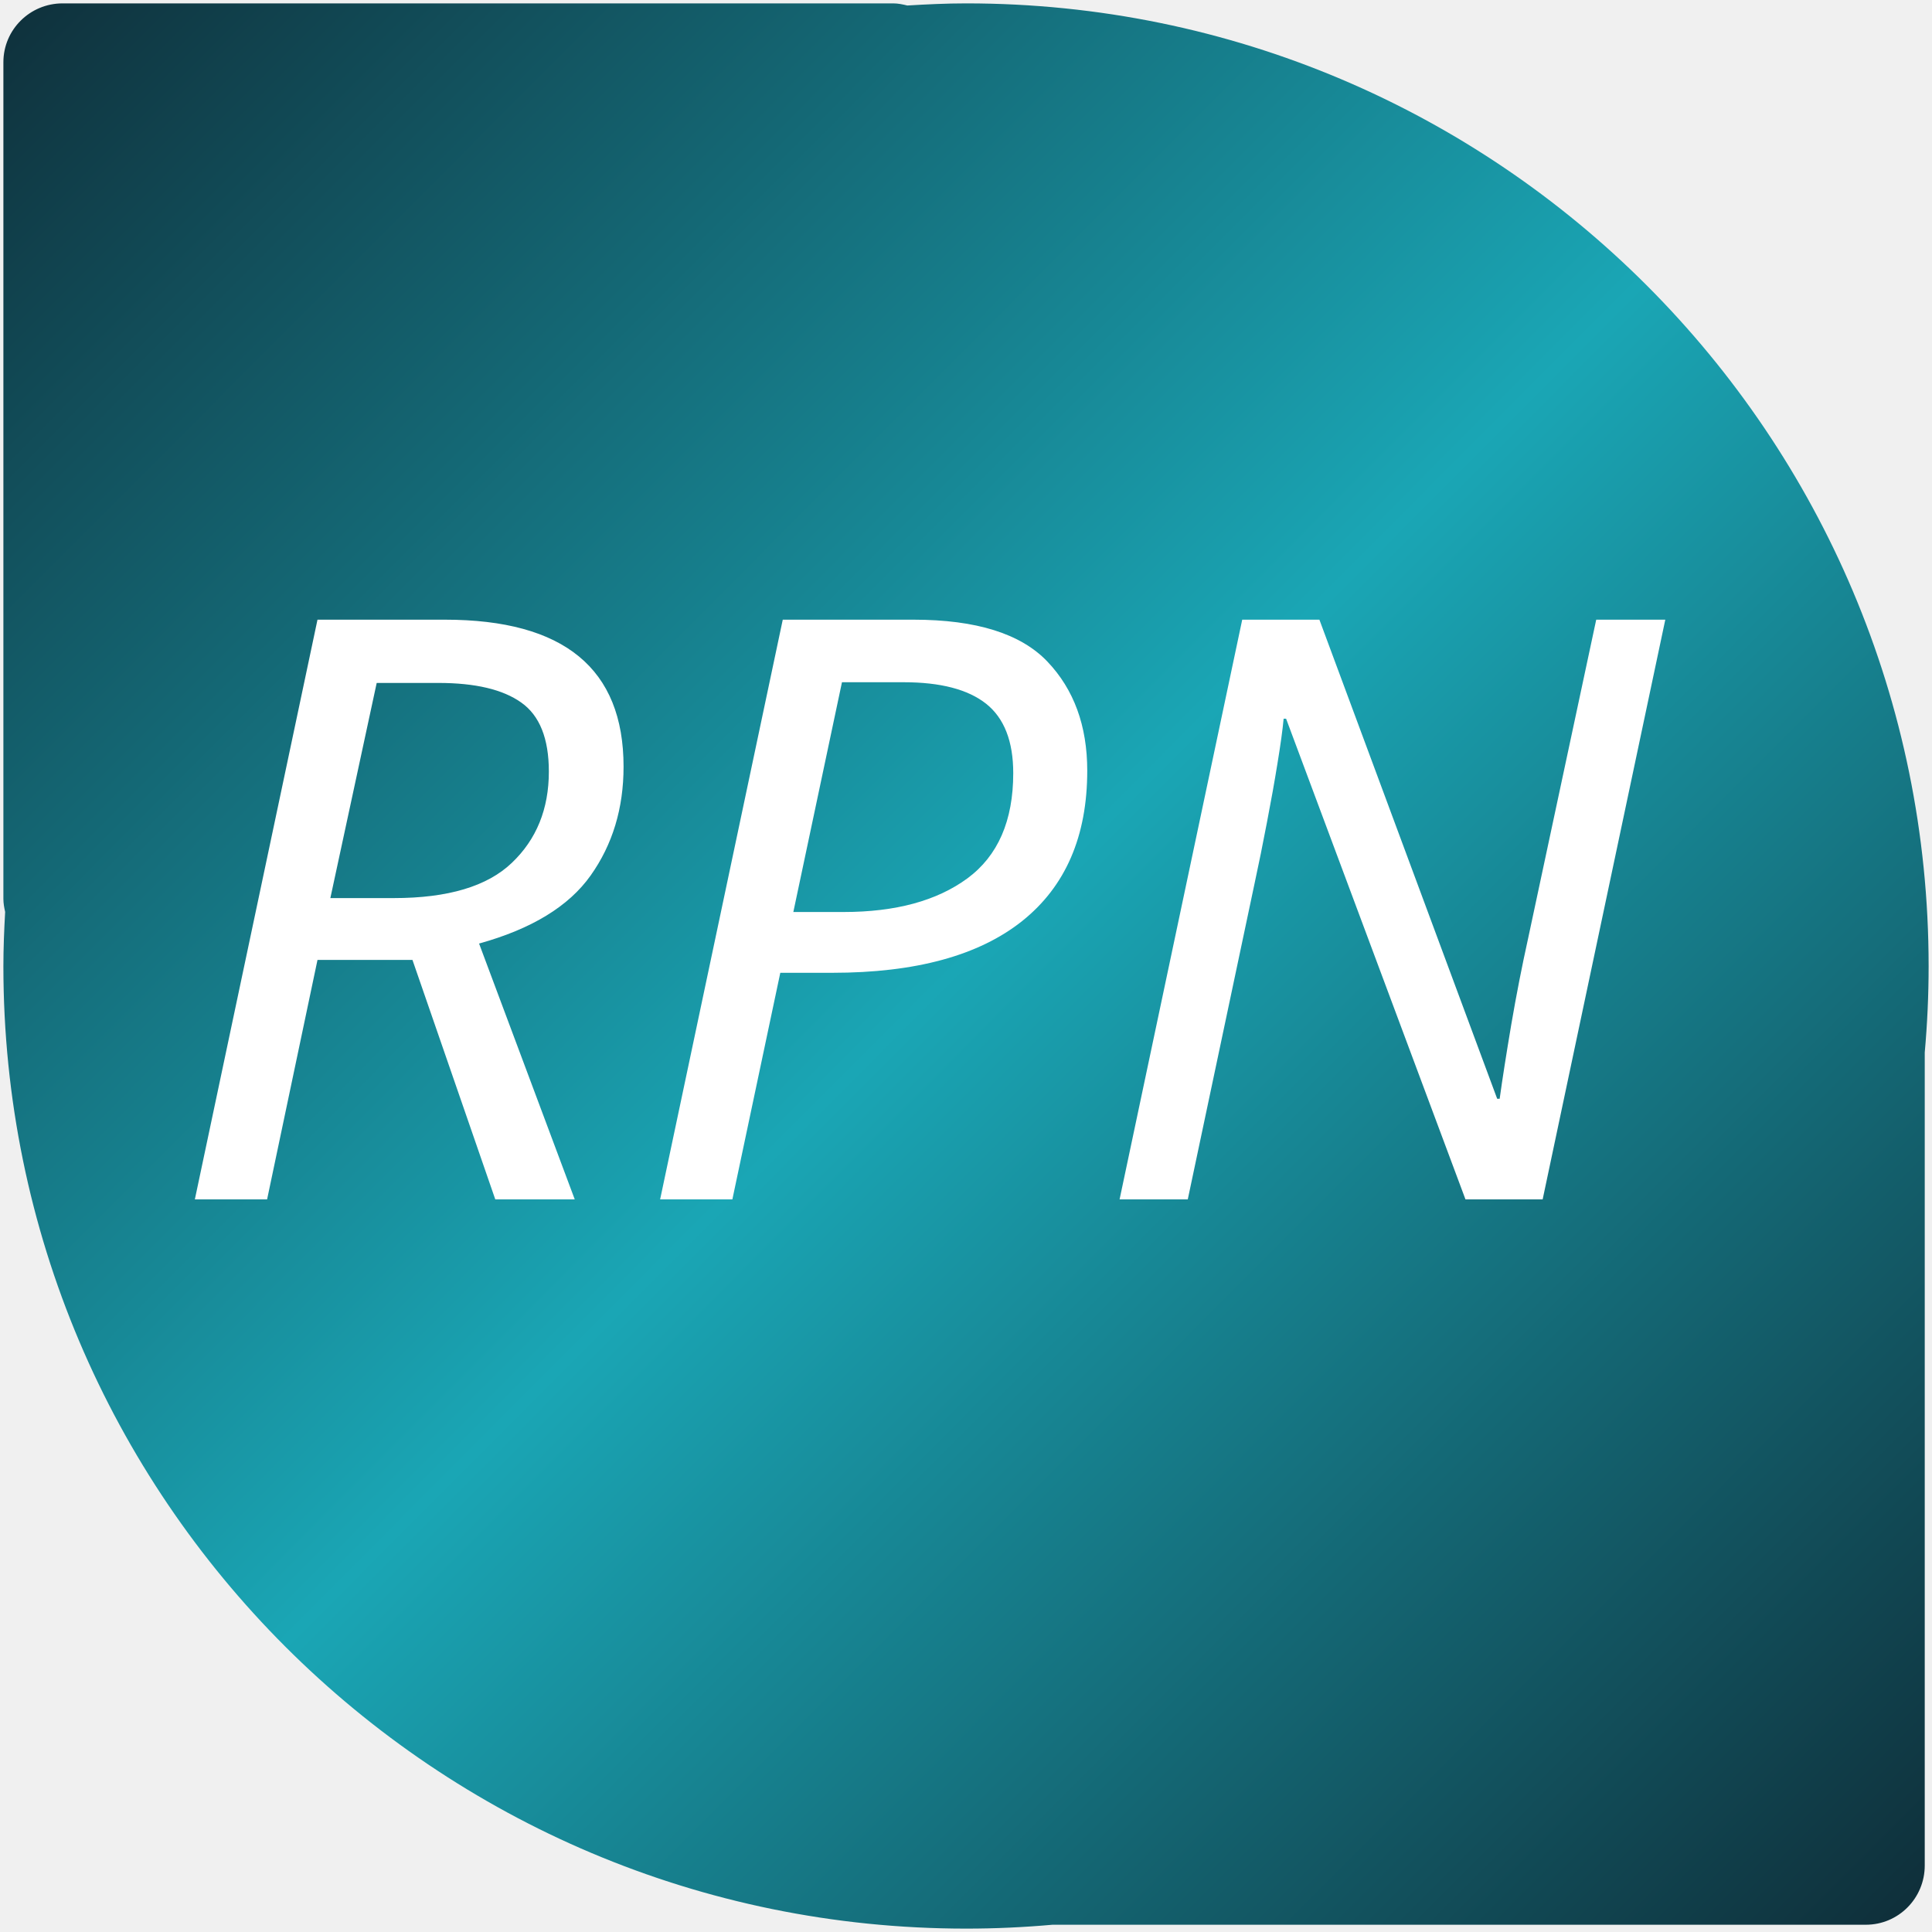
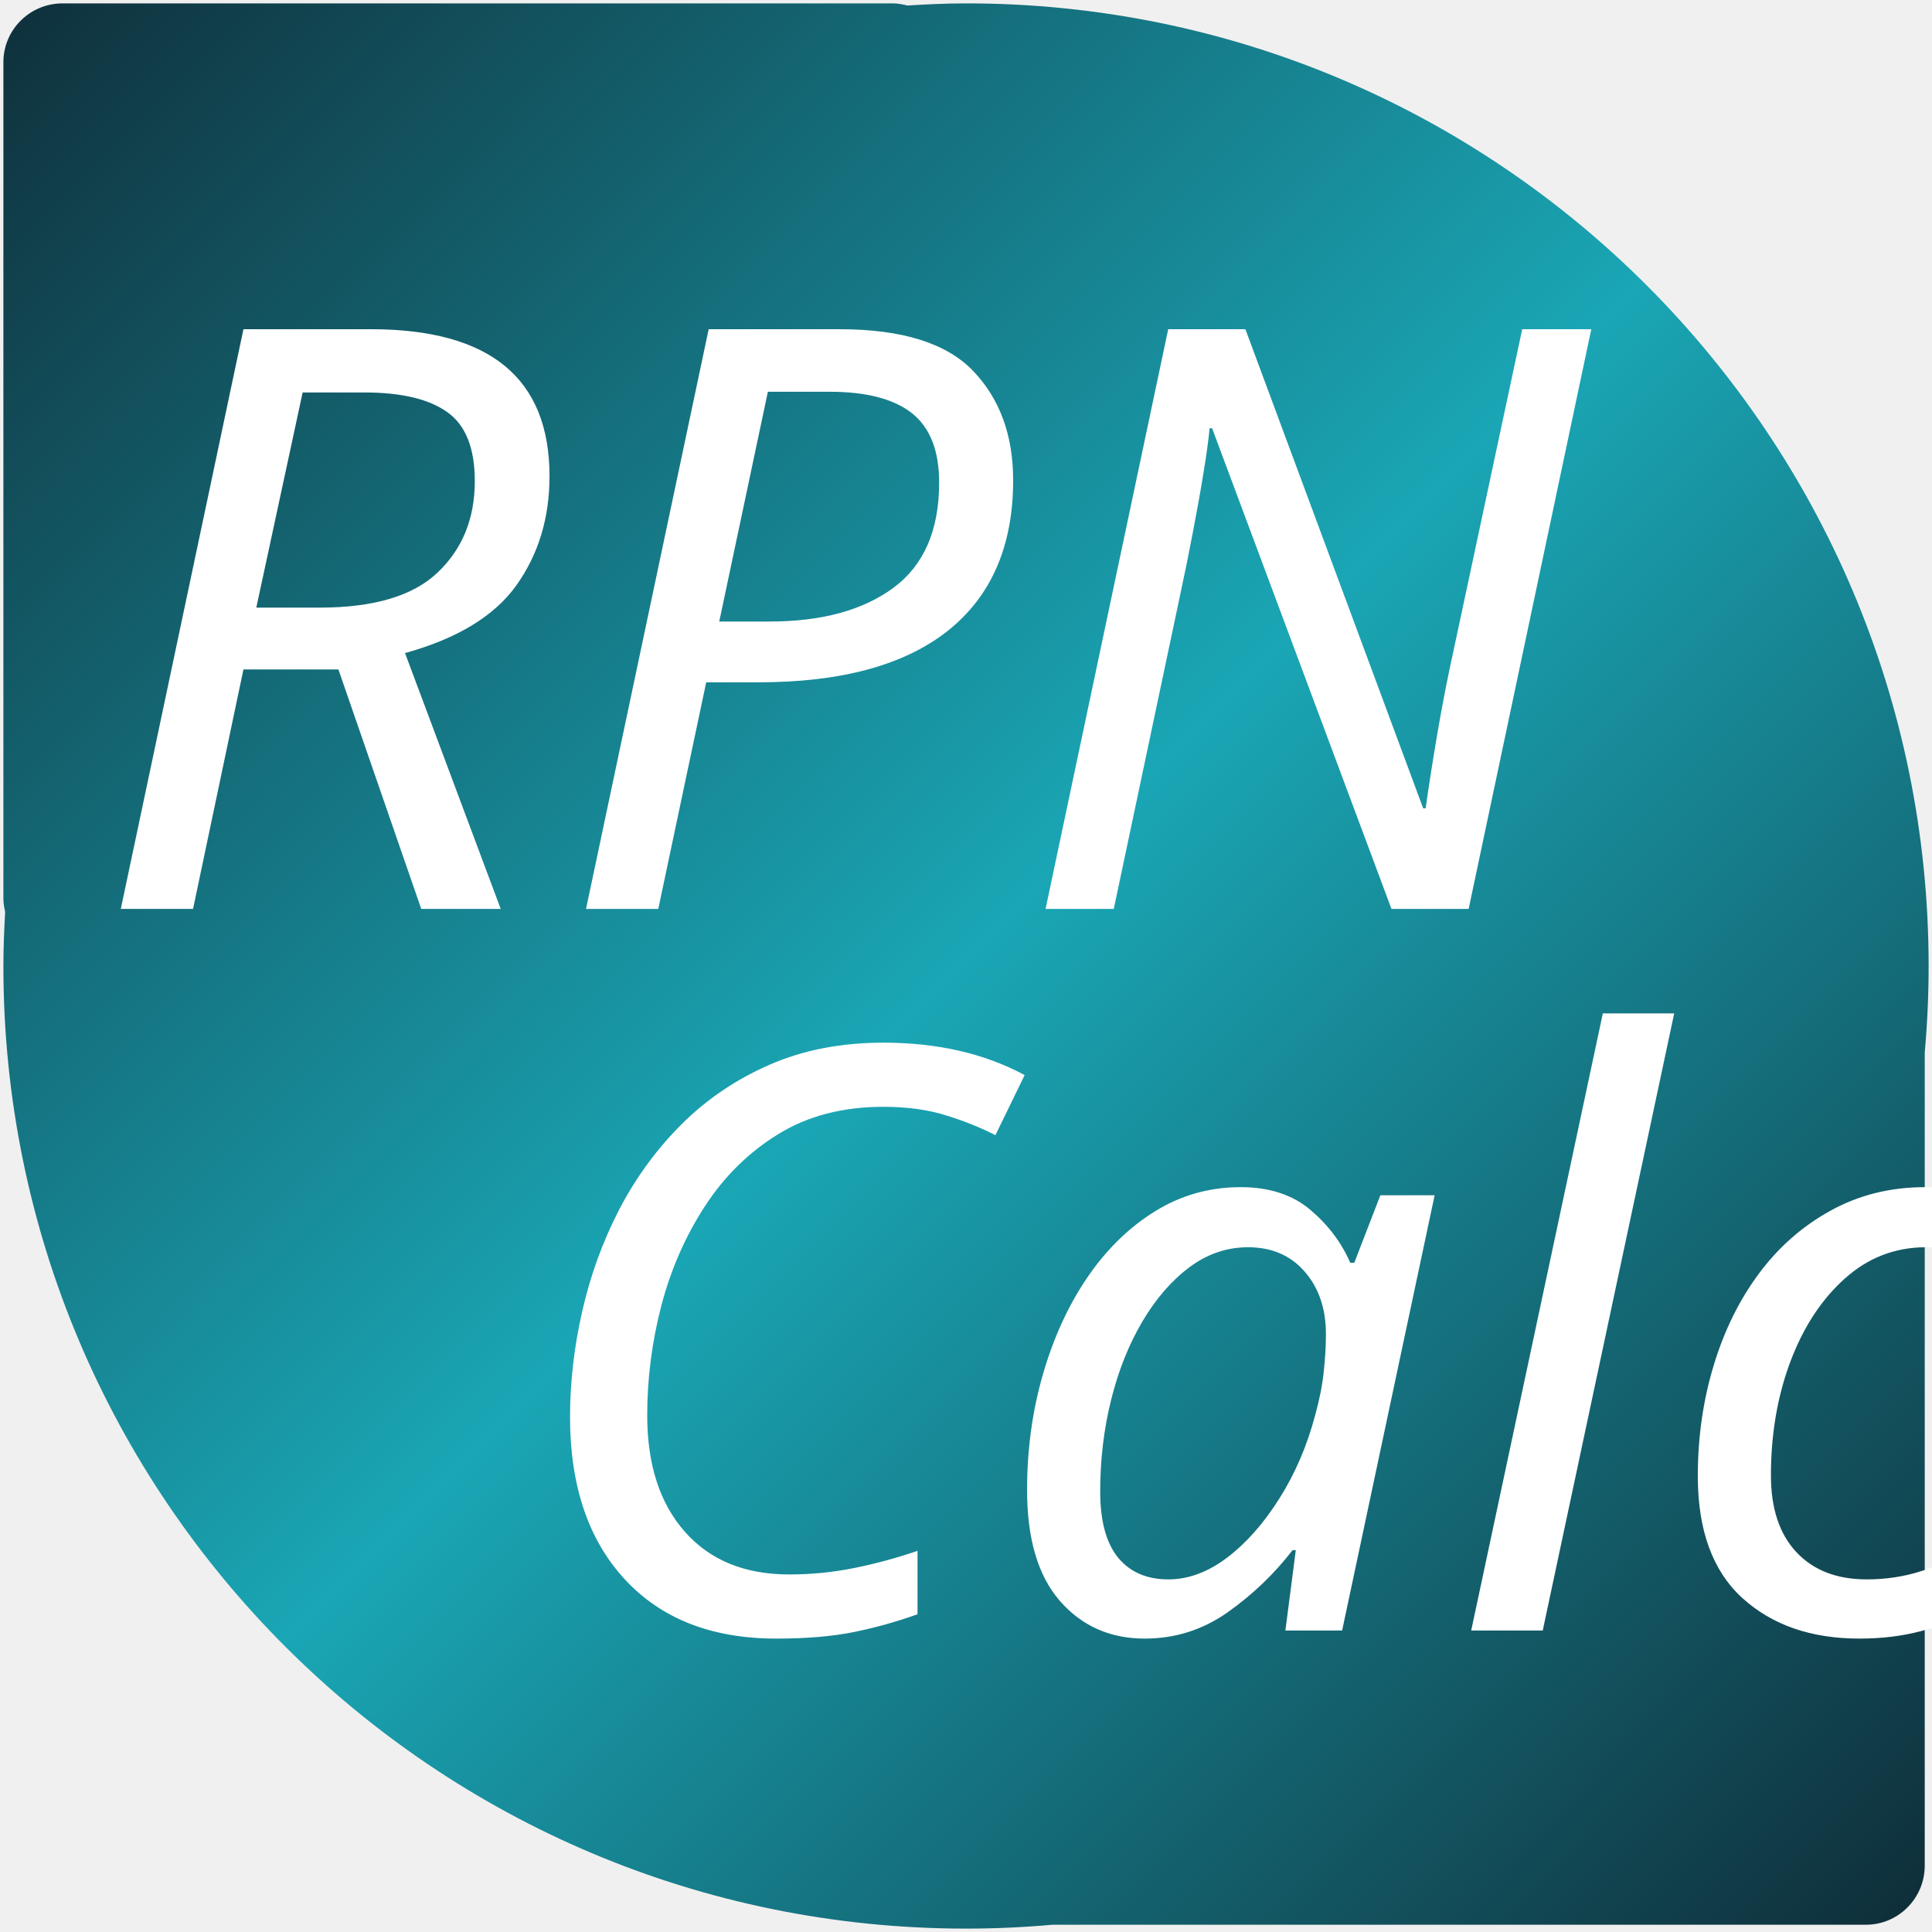
<svg xmlns="http://www.w3.org/2000/svg" xmlns:xlink="http://www.w3.org/1999/xlink" width="171.319" height="171.319" id="svg3004" version="1.1">
  <defs id="defs3006">
    <linearGradient id="linearGradient3841">
      <stop style="stop-color:#0f303b;stop-opacity:1" offset="0" id="stop3843" />
      <stop id="stop3847" offset="0.505" style="stop-color:#1aa6b5;stop-opacity:1" />
      <stop id="stop3845" offset="1" style="stop-color:#0f303b;stop-opacity:1" />
    </linearGradient>
    <linearGradient id="linearGradient3918">
      <stop id="stop5402" offset="0" style="stop-color:#62dbe8;stop-opacity:1;" />
      <stop style="stop-color:#0f303b;stop-opacity:1" offset="1" id="stop3922" />
    </linearGradient>
    <linearGradient xlink:href="#linearGradient3918" id="linearGradient5386" x1="39.425" y1="572.787" x2="-130.785" y2="743.503" gradientUnits="userSpaceOnUse" />
    <linearGradient xlink:href="#linearGradient3918-4" id="linearGradient5386-2" x1="39.425" y1="572.787" x2="-130.785" y2="743.503" gradientUnits="userSpaceOnUse" />
    <linearGradient id="linearGradient3918-4">
      <stop id="stop5402-1" offset="0" style="stop-color:#62dbe8;stop-opacity:1;" />
      <stop style="stop-color:#0f303b;stop-opacity:1" offset="1" id="stop3922-7" />
    </linearGradient>
    <linearGradient xlink:href="#linearGradient3841" id="linearGradient5464" gradientUnits="userSpaceOnUse" x1="39.425" y1="572.787" x2="-128.765" y2="741.483" gradientTransform="matrix(0,-1,1,0,-715.1362,576.0162)" />
  </defs>
  <g id="layer1" transform="translate(142.7705,-536.4213)">
    <g id="g3784">
      <g id="g3794" style="fill:#000000;fill-opacity:1">
        <path id="rect3012" d="m -137.22,536.721 c -2.893,0 -5.25,2.326 -5.25,5.219 l 0,74.188 c 0,0.396 0.073,0.786 0.156,1.156 -0.088,1.59 -0.156,3.2 -0.156,4.812 0,47.142 38.233,85.344 85.375,85.344 2.583,0 5.131,-0.119 7.656,-0.344 l 72.125,0 c 2.893,0 5.219,-2.357 5.219,-5.25 l 0,-72.094 c 0.225,-2.525 0.344,-5.073 0.344,-7.656 0,-47.142 -38.202,-85.375 -85.344,-85.375 -1.751,0 -3.494,0.084 -5.219,0.188 -0.4,-0.097 -0.819,-0.188 -1.25,-0.188 l -73.656,0 z" style="fill:url(#linearGradient5464);fill-opacity:1;fill-rule:evenodd;stroke:none" />
        <g id="g3834-6" transform="matrix(0,-1,1,0,-1023.711,747.6922)" style="fill:#000000;fill-opacity:1" />
        <flowRoot xml:space="preserve" id="flowRoot2996" style="font-size:16px;font-style:normal;font-variant:normal;font-weight:normal;font-stretch:normal;line-height:125%;letter-spacing:0px;word-spacing:0px;fill:#000000;fill-opacity:1;stroke:none;font-family:Grand Hotel;-inkscape-font-specification:Grand Hotel">
          <flowRegion id="flowRegion2998">
            <rect id="rect3000" width="133.34" height="51.013" x="-124.249" y="604.865" style="font-style:normal;font-variant:normal;font-weight:normal;font-stretch:normal;font-family:Grand Hotel;-inkscape-font-specification:Grand Hotel" />
          </flowRegion>
          <flowPara id="flowPara3004" style="font-size:40px;font-style:normal;font-variant:normal;font-weight:normal;font-stretch:normal;font-family:Grand Hotel;-inkscape-font-specification:Grand Hotel" />
        </flowRoot>
        <flowRoot xml:space="preserve" id="flowRoot3008" style="font-size:16px;font-style:normal;font-weight:normal;line-height:125%;letter-spacing:0px;word-spacing:0px;fill:#000000;fill-opacity:1;stroke:none;font-family:Bitstream Vera Sans">
          <flowRegion id="flowRegion3010">
            <rect id="rect3013" width="57.579" height="24.749" x="-49.497" y="627.593" />
          </flowRegion>
          <flowPara id="flowPara3015" />
        </flowRoot>
        <text xml:space="preserve" style="font-size:16px;font-style:normal;font-variant:normal;font-weight:normal;font-stretch:normal;line-height:125%;letter-spacing:0px;word-spacing:0px;fill:#000000;fill-opacity:1;stroke:none;font-family:esint10;-inkscape-font-specification:esint10" x="-51.518" y="630.623" id="text3017">
          <tspan id="tspan3019" x="-51.518" y="630.623" />
        </text>
-         <text xml:space="preserve" style="font-size:72px;font-style:italic;font-variant:normal;font-weight:normal;font-stretch:normal;text-align:start;line-height:125%;letter-spacing:0px;word-spacing:0px;writing-mode:lr-tb;text-anchor:start;fill:#000000;fill-opacity:1;stroke:none;font-family:Grand Hotel;-inkscape-font-specification:Grand Hotel Italic" x="-128.446" y="642.776" id="text3021">
-           <tspan id="tspan3023" x="-128.446" y="642.776" style="fill:#ffffff">RPN</tspan>
+         <text xml:space="preserve" style="font-size:72px;font-style:italic;font-variant:normal;font-weight:normal;font-stretch:normal;text-align:start;line-height:125%;letter-spacing:0px;word-spacing:0px;writing-mode:lr-tb;text-anchor:start;fill:#000000;fill-opacity:1;stroke:none;font-family:Grand Hotel;-inkscape-font-specification:Grand Hotel Italic" x="-135.012" y="617.018" id="text3021">
+           <tspan id="tspan3023" x="-135.012" y="617.018" style="fill:#ffffff">RPN</tspan>
+         </text>
+         <text xml:space="preserve" style="font-size:72px;font-style:italic;font-variant:normal;font-weight:normal;font-stretch:normal;text-align:start;line-height:125%;letter-spacing:0px;word-spacing:0px;writing-mode:lr-tb;text-anchor:start;fill:#000000;fill-opacity:1;stroke:none;font-family:Grand Hotel;-inkscape-font-specification:Grand Hotel Italic" x="-97.412" y="681.002" id="text3021-6">
+           <tspan id="tspan3023-7" x="-97.412" y="681.002" style="fill:#ffffff">Calc</tspan>
        </text>
      </g>
    </g>
  </g>
</svg>
